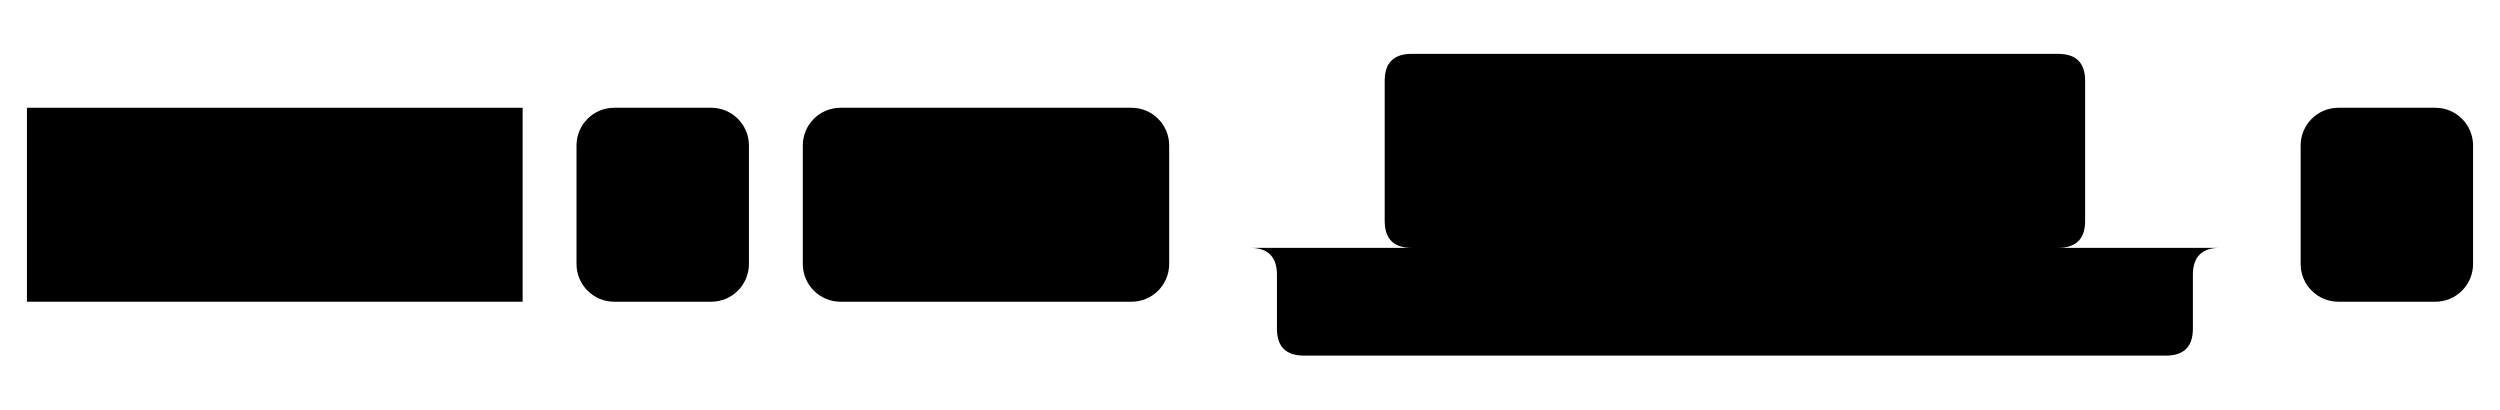
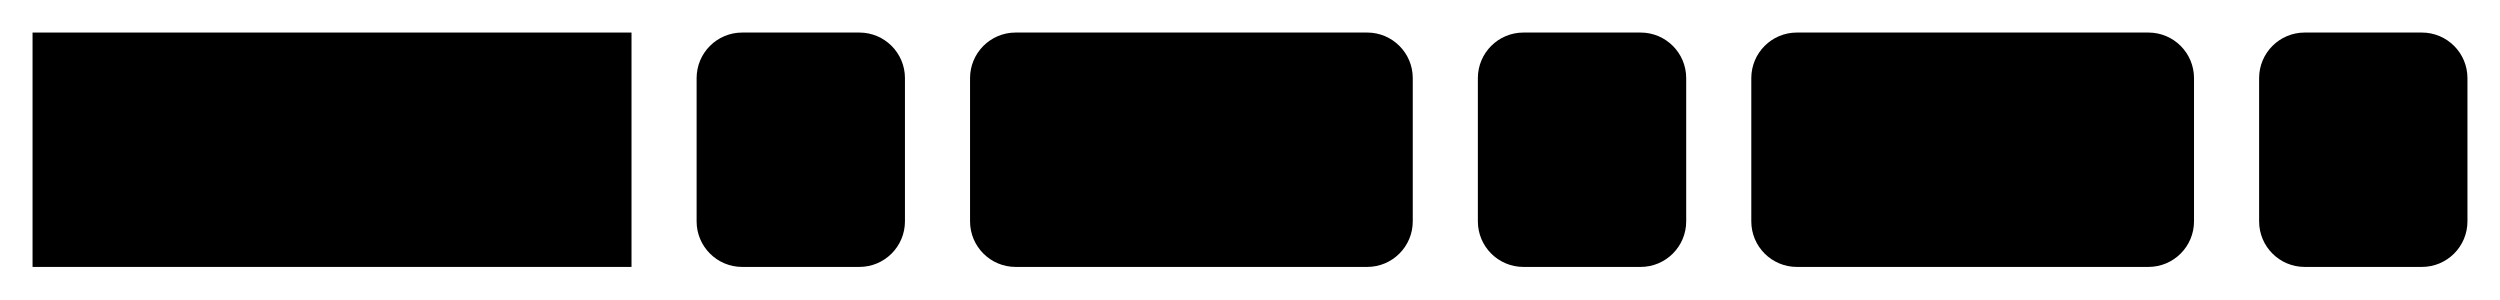
- <svg xmlns="http://www.w3.org/2000/svg" version="1.1" width="464" height="76" viewbox="0 0 464 76">
+ <svg xmlns="http://www.w3.org/2000/svg" version="1.1" width="384" height="46" viewbox="0 0 384 46">
  <defs>
    <style type="text/css">#guide .c{fill:none;stroke:#222222;}#guide .k{fill:#000000;font-family:Roboto Mono,Sans-serif;font-size:20px;}#guide .s{fill:#e4f4ff;stroke:#222222;}#guide .syn{fill:#8D8D8D;font-family:Roboto Mono,Sans-serif;font-size:20px;}</style>
  </defs>
-   <path class="c" d="M0 46h5m92 0h10m32 0h10m68 0h50m-5 0q-5 0-5-5v-26q0-5 5-5h120q5 0 5 5v26q0 5-5 5m-83 0h10m68 0h40m-185 0q5 0 5 5v10q0 5 5 5h160q5 0 5-5v-10q0-5 5-5m5 0h10m32 0h5" />
-   <rect class="s" x="5" y="20" width="92" height="36" />
-   <text class="k" x="15" y="46">CONCAT</text>
-   <rect class="s" x="107" y="20" width="32" height="36" rx="7" />
-   <text class="syn" x="117" y="46">(</text>
-   <rect class="s" x="149" y="20" width="68" height="36" rx="7" />
-   <text class="k" x="159" y="46">arg1</text>
-   <rect class="s" x="267" y="20" width="32" height="36" rx="7" />
-   <text class="syn" x="277" y="46">,</text>
-   <rect class="s" x="309" y="20" width="68" height="36" rx="7" />
-   <text class="k" x="319" y="46">arg2</text>
-   <rect class="s" x="427" y="20" width="32" height="36" rx="7" />
-   <text class="syn" x="437" y="46">)</text>
+   <path class="c" d="M0 31h5m92 0h10m32 0h10m68 0h10m32 0h10m68 0h10m32 0h5" />
+   <rect class="s" x="5" y="5" width="92" height="36" />
+   <text class="k" x="15" y="31">CONCAT</text>
+   <rect class="s" x="107" y="5" width="32" height="36" rx="7" />
+   <text class="syn" x="117" y="31">(</text>
+   <rect class="s" x="149" y="5" width="68" height="36" rx="7" />
+   <text class="k" x="159" y="31">arg1</text>
+   <rect class="s" x="227" y="5" width="32" height="36" rx="7" />
+   <text class="syn" x="237" y="31">,</text>
+   <rect class="s" x="269" y="5" width="68" height="36" rx="7" />
+   <text class="k" x="279" y="31">arg2</text>
+   <rect class="s" x="347" y="5" width="32" height="36" rx="7" />
+   <text class="syn" x="357" y="31">)</text>
</svg>
